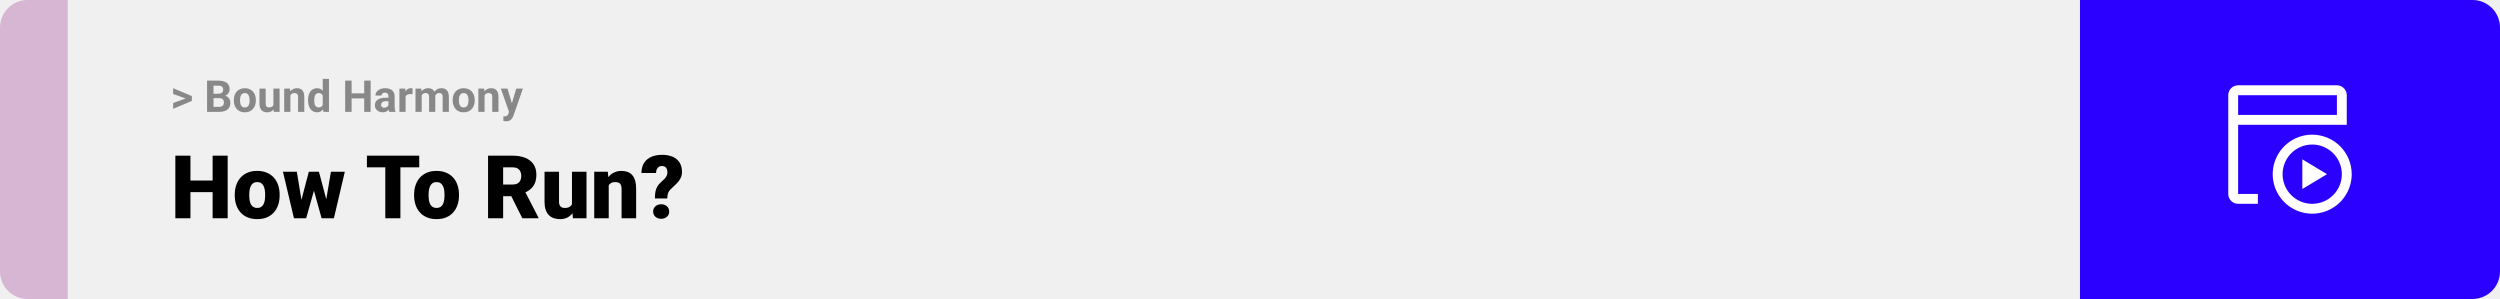
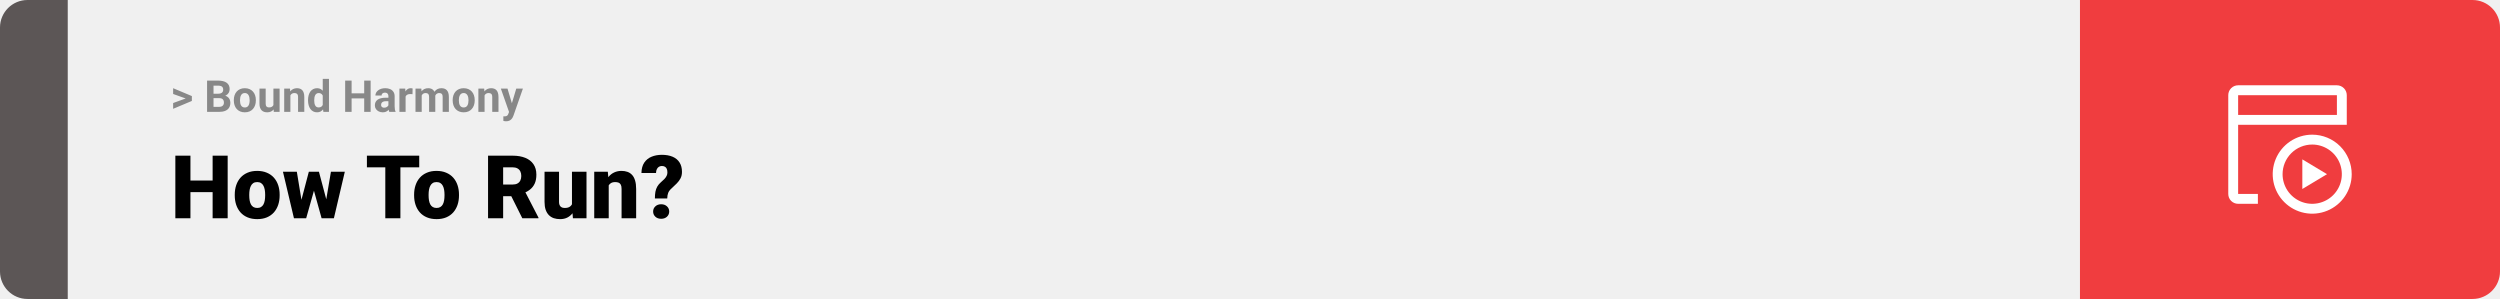
<svg xmlns="http://www.w3.org/2000/svg" width="1363" height="163" viewBox="0 0 1363 163" fill="none">
-   <path d="M0 15C0 6.716 6.716 0 15 0H37V163H15C6.716 163 0 156.284 0 148V15Z" fill="#CDA1C9" fill-opacity="0.73" />
+   <path d="M0 15C0 6.716 6.716 0 15 0H37V163H15C6.716 163 0 156.284 0 148V15Z" fill="#5C5656" />
  <rect width="1097" height="163" transform="translate(37)" fill="#F0F0F0" />
  <path d="M101.906 53.922L94.394 51.238V48.086L104.602 52.375V54.637L101.906 53.922ZM94.394 56.172L101.918 53.43L104.602 52.785V55.035L94.394 59.324V56.172ZM119.578 53.512H115.195L115.172 51.098H118.852C119.5 51.098 120.031 51.016 120.445 50.852C120.859 50.68 121.168 50.434 121.371 50.113C121.582 49.785 121.688 49.387 121.688 48.918C121.688 48.387 121.586 47.957 121.383 47.629C121.188 47.301 120.879 47.062 120.457 46.914C120.043 46.766 119.508 46.691 118.852 46.691H116.414V61H112.898V43.938H118.852C119.844 43.938 120.73 44.031 121.512 44.219C122.301 44.406 122.969 44.691 123.516 45.074C124.062 45.457 124.48 45.941 124.77 46.527C125.059 47.105 125.203 47.793 125.203 48.59C125.203 49.293 125.043 49.941 124.723 50.535C124.41 51.129 123.914 51.613 123.234 51.988C122.562 52.363 121.684 52.57 120.598 52.609L119.578 53.512ZM119.426 61H114.234L115.605 58.258H119.426C120.043 58.258 120.547 58.16 120.938 57.965C121.328 57.762 121.617 57.488 121.805 57.145C121.992 56.801 122.086 56.406 122.086 55.961C122.086 55.461 122 55.027 121.828 54.66C121.664 54.293 121.398 54.012 121.031 53.816C120.664 53.613 120.18 53.512 119.578 53.512H116.191L116.215 51.098H120.434L121.242 52.047C122.281 52.031 123.117 52.215 123.75 52.598C124.391 52.973 124.855 53.461 125.145 54.062C125.441 54.664 125.59 55.309 125.59 55.996C125.59 57.09 125.352 58.012 124.875 58.762C124.398 59.504 123.699 60.062 122.777 60.438C121.863 60.812 120.746 61 119.426 61ZM127.477 54.789V54.543C127.477 53.613 127.609 52.758 127.875 51.977C128.141 51.188 128.527 50.504 129.035 49.926C129.543 49.348 130.168 48.898 130.91 48.578C131.652 48.25 132.504 48.086 133.465 48.086C134.426 48.086 135.281 48.25 136.031 48.578C136.781 48.898 137.41 49.348 137.918 49.926C138.434 50.504 138.824 51.188 139.09 51.977C139.355 52.758 139.488 53.613 139.488 54.543V54.789C139.488 55.711 139.355 56.566 139.09 57.355C138.824 58.137 138.434 58.82 137.918 59.406C137.41 59.984 136.785 60.434 136.043 60.754C135.301 61.074 134.449 61.234 133.488 61.234C132.527 61.234 131.672 61.074 130.922 60.754C130.18 60.434 129.551 59.984 129.035 59.406C128.527 58.82 128.141 58.137 127.875 57.355C127.609 56.566 127.477 55.711 127.477 54.789ZM130.852 54.543V54.789C130.852 55.32 130.898 55.816 130.992 56.277C131.086 56.738 131.234 57.145 131.438 57.496C131.648 57.84 131.922 58.109 132.258 58.305C132.594 58.5 133.004 58.598 133.488 58.598C133.957 58.598 134.359 58.5 134.695 58.305C135.031 58.109 135.301 57.84 135.504 57.496C135.707 57.145 135.855 56.738 135.949 56.277C136.051 55.816 136.102 55.32 136.102 54.789V54.543C136.102 54.027 136.051 53.543 135.949 53.09C135.855 52.629 135.703 52.223 135.492 51.871C135.289 51.512 135.02 51.23 134.684 51.027C134.348 50.824 133.941 50.723 133.465 50.723C132.988 50.723 132.582 50.824 132.246 51.027C131.918 51.23 131.648 51.512 131.438 51.871C131.234 52.223 131.086 52.629 130.992 53.09C130.898 53.543 130.852 54.027 130.852 54.543ZM149.062 57.965V48.32H152.438V61H149.262L149.062 57.965ZM149.438 55.363L150.434 55.34C150.434 56.184 150.336 56.969 150.141 57.695C149.945 58.414 149.652 59.039 149.262 59.57C148.871 60.094 148.379 60.504 147.785 60.801C147.191 61.09 146.492 61.234 145.688 61.234C145.07 61.234 144.5 61.148 143.977 60.977C143.461 60.797 143.016 60.52 142.641 60.145C142.273 59.762 141.984 59.273 141.773 58.68C141.57 58.078 141.469 57.355 141.469 56.512V48.32H144.844V56.535C144.844 56.91 144.887 57.227 144.973 57.484C145.066 57.742 145.195 57.953 145.359 58.117C145.523 58.281 145.715 58.398 145.934 58.469C146.16 58.539 146.41 58.574 146.684 58.574C147.379 58.574 147.926 58.434 148.324 58.152C148.73 57.871 149.016 57.488 149.18 57.004C149.352 56.512 149.438 55.965 149.438 55.363ZM158.32 51.027V61H154.945V48.32H158.109L158.32 51.027ZM157.828 54.215H156.914C156.914 53.277 157.035 52.434 157.277 51.684C157.52 50.926 157.859 50.281 158.297 49.75C158.734 49.211 159.254 48.801 159.855 48.52C160.465 48.23 161.145 48.086 161.895 48.086C162.488 48.086 163.031 48.172 163.523 48.344C164.016 48.516 164.438 48.789 164.789 49.164C165.148 49.539 165.422 50.035 165.609 50.652C165.805 51.27 165.902 52.023 165.902 52.914V61H162.504V52.902C162.504 52.34 162.426 51.902 162.27 51.59C162.113 51.277 161.883 51.059 161.578 50.934C161.281 50.801 160.914 50.734 160.477 50.734C160.023 50.734 159.629 50.824 159.293 51.004C158.965 51.184 158.691 51.434 158.473 51.754C158.262 52.066 158.102 52.434 157.992 52.855C157.883 53.277 157.828 53.73 157.828 54.215ZM175.957 58.234V43H179.355V61H176.297L175.957 58.234ZM167.941 54.812V54.566C167.941 53.598 168.051 52.719 168.27 51.93C168.488 51.133 168.809 50.449 169.23 49.879C169.652 49.309 170.172 48.867 170.789 48.555C171.406 48.242 172.109 48.086 172.898 48.086C173.641 48.086 174.289 48.242 174.844 48.555C175.406 48.867 175.883 49.312 176.273 49.891C176.672 50.461 176.992 51.137 177.234 51.918C177.477 52.691 177.652 53.539 177.762 54.461V55C177.652 55.883 177.477 56.703 177.234 57.461C176.992 58.219 176.672 58.883 176.273 59.453C175.883 60.016 175.406 60.453 174.844 60.766C174.281 61.078 173.625 61.234 172.875 61.234C172.086 61.234 171.383 61.074 170.766 60.754C170.156 60.434 169.641 59.984 169.219 59.406C168.805 58.828 168.488 58.148 168.27 57.367C168.051 56.586 167.941 55.734 167.941 54.812ZM171.316 54.566V54.812C171.316 55.336 171.355 55.824 171.434 56.277C171.52 56.73 171.656 57.133 171.844 57.484C172.039 57.828 172.289 58.098 172.594 58.293C172.906 58.48 173.285 58.574 173.73 58.574C174.309 58.574 174.785 58.445 175.16 58.188C175.535 57.922 175.82 57.559 176.016 57.098C176.219 56.637 176.336 56.105 176.367 55.504V53.969C176.344 53.477 176.273 53.035 176.156 52.645C176.047 52.246 175.883 51.906 175.664 51.625C175.453 51.344 175.188 51.125 174.867 50.969C174.555 50.812 174.184 50.734 173.754 50.734C173.316 50.734 172.941 50.836 172.629 51.039C172.316 51.234 172.062 51.504 171.867 51.848C171.68 52.191 171.539 52.598 171.445 53.066C171.359 53.527 171.316 54.027 171.316 54.566ZM199.559 50.887V53.629H190.652V50.887H199.559ZM191.695 43.938V61H188.18V43.938H191.695ZM202.066 43.938V61H198.562V43.938H202.066ZM211.758 58.141V52.492C211.758 52.086 211.691 51.738 211.559 51.449C211.426 51.152 211.219 50.922 210.938 50.758C210.664 50.594 210.309 50.512 209.871 50.512C209.496 50.512 209.172 50.578 208.898 50.711C208.625 50.836 208.414 51.02 208.266 51.262C208.117 51.496 208.043 51.773 208.043 52.094H204.668C204.668 51.555 204.793 51.043 205.043 50.559C205.293 50.074 205.656 49.648 206.133 49.281C206.609 48.906 207.176 48.613 207.832 48.402C208.496 48.191 209.238 48.086 210.059 48.086C211.043 48.086 211.918 48.25 212.684 48.578C213.449 48.906 214.051 49.398 214.488 50.055C214.934 50.711 215.156 51.531 215.156 52.516V57.941C215.156 58.637 215.199 59.207 215.285 59.652C215.371 60.09 215.496 60.473 215.66 60.801V61H212.25C212.086 60.656 211.961 60.227 211.875 59.711C211.797 59.188 211.758 58.664 211.758 58.141ZM212.203 53.277L212.227 55.188H210.34C209.895 55.188 209.508 55.238 209.18 55.34C208.852 55.441 208.582 55.586 208.371 55.773C208.16 55.953 208.004 56.164 207.902 56.406C207.809 56.648 207.762 56.914 207.762 57.203C207.762 57.492 207.828 57.754 207.961 57.988C208.094 58.215 208.285 58.395 208.535 58.527C208.785 58.652 209.078 58.715 209.414 58.715C209.922 58.715 210.363 58.613 210.738 58.41C211.113 58.207 211.402 57.957 211.605 57.66C211.816 57.363 211.926 57.082 211.934 56.816L212.824 58.246C212.699 58.566 212.527 58.898 212.309 59.242C212.098 59.586 211.828 59.91 211.5 60.215C211.172 60.512 210.777 60.758 210.316 60.953C209.855 61.141 209.309 61.234 208.676 61.234C207.871 61.234 207.141 61.074 206.484 60.754C205.836 60.426 205.32 59.977 204.938 59.406C204.562 58.828 204.375 58.172 204.375 57.438C204.375 56.773 204.5 56.184 204.75 55.668C205 55.152 205.367 54.719 205.852 54.367C206.344 54.008 206.957 53.738 207.691 53.559C208.426 53.371 209.277 53.277 210.246 53.277H212.203ZM221.133 51.086V61H217.758V48.32H220.934L221.133 51.086ZM224.953 48.238L224.895 51.367C224.73 51.344 224.531 51.324 224.297 51.309C224.07 51.285 223.863 51.273 223.676 51.273C223.199 51.273 222.785 51.336 222.434 51.461C222.09 51.578 221.801 51.754 221.566 51.988C221.34 52.223 221.168 52.508 221.051 52.844C220.941 53.18 220.879 53.562 220.863 53.992L220.184 53.781C220.184 52.961 220.266 52.207 220.43 51.52C220.594 50.824 220.832 50.219 221.145 49.703C221.465 49.188 221.855 48.789 222.316 48.508C222.777 48.227 223.305 48.086 223.898 48.086C224.086 48.086 224.277 48.102 224.473 48.133C224.668 48.156 224.828 48.191 224.953 48.238ZM229.922 50.945V61H226.535V48.32H229.711L229.922 50.945ZM229.453 54.215H228.516C228.516 53.332 228.621 52.52 228.832 51.777C229.051 51.027 229.367 50.379 229.781 49.832C230.203 49.277 230.723 48.848 231.34 48.543C231.957 48.238 232.672 48.086 233.484 48.086C234.047 48.086 234.562 48.172 235.031 48.344C235.5 48.508 235.902 48.77 236.238 49.129C236.582 49.48 236.848 49.941 237.035 50.512C237.223 51.074 237.316 51.75 237.316 52.539V61H233.941V52.914C233.941 52.336 233.863 51.891 233.707 51.578C233.551 51.266 233.328 51.047 233.039 50.922C232.758 50.797 232.418 50.734 232.02 50.734C231.582 50.734 231.199 50.824 230.871 51.004C230.551 51.184 230.285 51.434 230.074 51.754C229.863 52.066 229.707 52.434 229.605 52.855C229.504 53.277 229.453 53.73 229.453 54.215ZM237 53.828L235.793 53.98C235.793 53.152 235.895 52.383 236.098 51.672C236.309 50.961 236.617 50.336 237.023 49.797C237.438 49.258 237.949 48.84 238.559 48.543C239.168 48.238 239.871 48.086 240.668 48.086C241.277 48.086 241.832 48.176 242.332 48.355C242.832 48.527 243.258 48.805 243.609 49.188C243.969 49.562 244.242 50.055 244.43 50.664C244.625 51.273 244.723 52.02 244.723 52.902V61H241.336V52.902C241.336 52.316 241.258 51.871 241.102 51.566C240.953 51.254 240.734 51.039 240.445 50.922C240.164 50.797 239.828 50.734 239.438 50.734C239.031 50.734 238.676 50.816 238.371 50.98C238.066 51.137 237.812 51.355 237.609 51.637C237.406 51.918 237.254 52.246 237.152 52.621C237.051 52.988 237 53.391 237 53.828ZM246.797 54.789V54.543C246.797 53.613 246.93 52.758 247.195 51.977C247.461 51.188 247.848 50.504 248.355 49.926C248.863 49.348 249.488 48.898 250.23 48.578C250.973 48.25 251.824 48.086 252.785 48.086C253.746 48.086 254.602 48.25 255.352 48.578C256.102 48.898 256.73 49.348 257.238 49.926C257.754 50.504 258.145 51.188 258.41 51.977C258.676 52.758 258.809 53.613 258.809 54.543V54.789C258.809 55.711 258.676 56.566 258.41 57.355C258.145 58.137 257.754 58.82 257.238 59.406C256.73 59.984 256.105 60.434 255.363 60.754C254.621 61.074 253.77 61.234 252.809 61.234C251.848 61.234 250.992 61.074 250.242 60.754C249.5 60.434 248.871 59.984 248.355 59.406C247.848 58.82 247.461 58.137 247.195 57.355C246.93 56.566 246.797 55.711 246.797 54.789ZM250.172 54.543V54.789C250.172 55.32 250.219 55.816 250.312 56.277C250.406 56.738 250.555 57.145 250.758 57.496C250.969 57.84 251.242 58.109 251.578 58.305C251.914 58.5 252.324 58.598 252.809 58.598C253.277 58.598 253.68 58.5 254.016 58.305C254.352 58.109 254.621 57.84 254.824 57.496C255.027 57.145 255.176 56.738 255.27 56.277C255.371 55.816 255.422 55.32 255.422 54.789V54.543C255.422 54.027 255.371 53.543 255.27 53.09C255.176 52.629 255.023 52.223 254.812 51.871C254.609 51.512 254.34 51.23 254.004 51.027C253.668 50.824 253.262 50.723 252.785 50.723C252.309 50.723 251.902 50.824 251.566 51.027C251.238 51.23 250.969 51.512 250.758 51.871C250.555 52.223 250.406 52.629 250.312 53.09C250.219 53.543 250.172 54.027 250.172 54.543ZM264.188 51.027V61H260.812V48.32H263.977L264.188 51.027ZM263.695 54.215H262.781C262.781 53.277 262.902 52.434 263.145 51.684C263.387 50.926 263.727 50.281 264.164 49.75C264.602 49.211 265.121 48.801 265.723 48.52C266.332 48.23 267.012 48.086 267.762 48.086C268.355 48.086 268.898 48.172 269.391 48.344C269.883 48.516 270.305 48.789 270.656 49.164C271.016 49.539 271.289 50.035 271.477 50.652C271.672 51.27 271.77 52.023 271.77 52.914V61H268.371V52.902C268.371 52.34 268.293 51.902 268.137 51.59C267.98 51.277 267.75 51.059 267.445 50.934C267.148 50.801 266.781 50.734 266.344 50.734C265.891 50.734 265.496 50.824 265.16 51.004C264.832 51.184 264.559 51.434 264.34 51.754C264.129 52.066 263.969 52.434 263.859 52.855C263.75 53.277 263.695 53.73 263.695 54.215ZM278.098 59.57L281.461 48.32H285.082L279.984 62.91C279.875 63.23 279.727 63.574 279.539 63.941C279.359 64.309 279.113 64.656 278.801 64.984C278.496 65.32 278.109 65.594 277.641 65.805C277.18 66.016 276.613 66.121 275.941 66.121C275.621 66.121 275.359 66.102 275.156 66.062C274.953 66.023 274.711 65.969 274.43 65.898V63.426C274.516 63.426 274.605 63.426 274.699 63.426C274.793 63.434 274.883 63.438 274.969 63.438C275.414 63.438 275.777 63.387 276.059 63.285C276.34 63.184 276.566 63.027 276.738 62.816C276.91 62.613 277.047 62.348 277.148 62.02L278.098 59.57ZM276.691 48.32L279.445 57.508L279.926 61.082L277.629 61.328L273.07 48.32H276.691Z" fill="#888888" />
  <path d="M118.594 98.422V104.75H101.086V98.422H118.594ZM103.828 84.875V119H95.602V84.875H103.828ZM124.125 84.875V119H115.922V84.875H124.125ZM127.992 106.578V106.086C127.992 104.227 128.258 102.516 128.789 100.953C129.32 99.375 130.102 98.008 131.133 96.852C132.164 95.695 133.438 94.797 134.953 94.156C136.469 93.5 138.219 93.172 140.203 93.172C142.203 93.172 143.961 93.5 145.477 94.156C147.008 94.797 148.289 95.695 149.32 96.852C150.352 98.008 151.133 99.375 151.664 100.953C152.195 102.516 152.461 104.227 152.461 106.086V106.578C152.461 108.422 152.195 110.133 151.664 111.711C151.133 113.273 150.352 114.641 149.32 115.812C148.289 116.969 147.016 117.867 145.5 118.508C143.984 119.148 142.234 119.469 140.25 119.469C138.266 119.469 136.508 119.148 134.977 118.508C133.445 117.867 132.164 116.969 131.133 115.812C130.102 114.641 129.32 113.273 128.789 111.711C128.258 110.133 127.992 108.422 127.992 106.578ZM135.891 106.086V106.578C135.891 107.531 135.961 108.422 136.102 109.25C136.242 110.078 136.477 110.805 136.805 111.43C137.133 112.039 137.578 112.516 138.141 112.859C138.703 113.203 139.406 113.375 140.25 113.375C141.078 113.375 141.766 113.203 142.312 112.859C142.875 112.516 143.32 112.039 143.648 111.43C143.977 110.805 144.211 110.078 144.352 109.25C144.492 108.422 144.562 107.531 144.562 106.578V106.086C144.562 105.164 144.492 104.297 144.352 103.484C144.211 102.656 143.977 101.93 143.648 101.305C143.32 100.664 142.875 100.164 142.312 99.805C141.75 99.445 141.047 99.266 140.203 99.266C139.375 99.266 138.68 99.445 138.117 99.805C137.57 100.164 137.133 100.664 136.805 101.305C136.477 101.93 136.242 102.656 136.102 103.484C135.961 104.297 135.891 105.164 135.891 106.086ZM163.688 111.453L168.375 93.641H173.32L171.562 102.57L166.922 119H162.961L163.688 111.453ZM161.836 93.641L164.742 111.312L165.07 119H160.266L154.266 93.641H161.836ZM177.492 110.938L180.422 93.641H187.992L182.039 119H177.234L177.492 110.938ZM173.883 93.641L178.617 111.406L179.344 119H175.336L170.789 102.617L169.102 93.641H173.883ZM218.297 84.875V119H210.07V84.875H218.297ZM228.562 84.875V91.227H200.039V84.875H228.562ZM225.773 106.578V106.086C225.773 104.227 226.039 102.516 226.57 100.953C227.102 99.375 227.883 98.008 228.914 96.852C229.945 95.695 231.219 94.797 232.734 94.156C234.25 93.5 236 93.172 237.984 93.172C239.984 93.172 241.742 93.5 243.258 94.156C244.789 94.797 246.07 95.695 247.102 96.852C248.133 98.008 248.914 99.375 249.445 100.953C249.977 102.516 250.242 104.227 250.242 106.086V106.578C250.242 108.422 249.977 110.133 249.445 111.711C248.914 113.273 248.133 114.641 247.102 115.812C246.07 116.969 244.797 117.867 243.281 118.508C241.766 119.148 240.016 119.469 238.031 119.469C236.047 119.469 234.289 119.148 232.758 118.508C231.227 117.867 229.945 116.969 228.914 115.812C227.883 114.641 227.102 113.273 226.57 111.711C226.039 110.133 225.773 108.422 225.773 106.578ZM233.672 106.086V106.578C233.672 107.531 233.742 108.422 233.883 109.25C234.023 110.078 234.258 110.805 234.586 111.43C234.914 112.039 235.359 112.516 235.922 112.859C236.484 113.203 237.188 113.375 238.031 113.375C238.859 113.375 239.547 113.203 240.094 112.859C240.656 112.516 241.102 112.039 241.43 111.43C241.758 110.805 241.992 110.078 242.133 109.25C242.273 108.422 242.344 107.531 242.344 106.578V106.086C242.344 105.164 242.273 104.297 242.133 103.484C241.992 102.656 241.758 101.93 241.43 101.305C241.102 100.664 240.656 100.164 240.094 99.805C239.531 99.445 238.828 99.266 237.984 99.266C237.156 99.266 236.461 99.445 235.898 99.805C235.352 100.164 234.914 100.664 234.586 101.305C234.258 101.93 234.023 102.656 233.883 103.484C233.742 104.297 233.672 105.164 233.672 106.086ZM266.086 84.875H279.516C282.141 84.875 284.422 85.266 286.359 86.047C288.297 86.828 289.789 87.984 290.836 89.516C291.898 91.047 292.43 92.938 292.43 95.188C292.43 97.141 292.125 98.773 291.516 100.086C290.906 101.398 290.055 102.484 288.961 103.344C287.883 104.188 286.625 104.883 285.188 105.43L282.492 106.953H271.219L271.172 100.602H279.516C280.562 100.602 281.43 100.414 282.117 100.039C282.805 99.664 283.32 99.133 283.664 98.445C284.023 97.742 284.203 96.906 284.203 95.938C284.203 94.953 284.023 94.109 283.664 93.406C283.305 92.703 282.773 92.164 282.07 91.789C281.383 91.414 280.531 91.227 279.516 91.227H274.312V119H266.086V84.875ZM284.766 119L277.219 103.906L285.938 103.859L293.578 118.648V119H284.766ZM311.836 112.836V93.641H319.758V119H312.352L311.836 112.836ZM312.586 107.68L314.648 107.633C314.648 109.336 314.445 110.914 314.039 112.367C313.633 113.805 313.031 115.055 312.234 116.117C311.453 117.18 310.484 118.008 309.328 118.602C308.188 119.18 306.867 119.469 305.367 119.469C304.117 119.469 302.969 119.297 301.922 118.953C300.891 118.594 300 118.039 299.25 117.289C298.5 116.523 297.914 115.547 297.492 114.359C297.086 113.156 296.883 111.719 296.883 110.047V93.641H304.781V110.094C304.781 110.656 304.852 111.141 304.992 111.547C305.133 111.953 305.336 112.297 305.602 112.578C305.867 112.844 306.195 113.047 306.586 113.188C306.992 113.312 307.453 113.375 307.969 113.375C309.156 113.375 310.086 113.125 310.758 112.625C311.43 112.125 311.898 111.445 312.164 110.586C312.445 109.727 312.586 108.758 312.586 107.68ZM331.875 99.055V119H323.977V93.641H331.383L331.875 99.055ZM330.938 105.453L329.086 105.5C329.086 103.562 329.32 101.836 329.789 100.32C330.258 98.789 330.922 97.492 331.781 96.43C332.641 95.367 333.664 94.562 334.852 94.016C336.055 93.453 337.391 93.172 338.859 93.172C340.031 93.172 341.102 93.344 342.07 93.688C343.055 94.031 343.898 94.586 344.602 95.352C345.32 96.117 345.867 97.133 346.242 98.398C346.633 99.648 346.828 101.195 346.828 103.039V119H338.883V103.016C338.883 102 338.742 101.227 338.461 100.695C338.18 100.148 337.773 99.773 337.242 99.57C336.711 99.367 336.062 99.266 335.297 99.266C334.484 99.266 333.797 99.422 333.234 99.734C332.672 100.047 332.219 100.484 331.875 101.047C331.547 101.594 331.305 102.242 331.148 102.992C331.008 103.742 330.938 104.562 330.938 105.453ZM363.773 108.195H357.047C357.047 106.82 357.141 105.609 357.328 104.562C357.531 103.5 357.875 102.547 358.359 101.703C358.844 100.859 359.5 100.078 360.328 99.359C361.062 98.75 361.695 98.164 362.227 97.602C362.758 97.039 363.164 96.469 363.445 95.891C363.727 95.312 363.867 94.695 363.867 94.039C363.867 93.227 363.75 92.562 363.516 92.047C363.297 91.531 362.961 91.148 362.508 90.898C362.07 90.633 361.516 90.5 360.844 90.5C360.297 90.5 359.781 90.633 359.297 90.898C358.828 91.164 358.445 91.578 358.148 92.141C357.852 92.688 357.688 93.414 357.656 94.32H349.711C349.758 91.992 350.273 90.102 351.258 88.648C352.258 87.18 353.586 86.109 355.242 85.438C356.914 84.75 358.781 84.406 360.844 84.406C363.125 84.406 365.086 84.758 366.727 85.461C368.367 86.164 369.625 87.211 370.5 88.602C371.375 89.977 371.812 91.672 371.812 93.688C371.812 95.031 371.555 96.203 371.039 97.203C370.539 98.188 369.859 99.109 369 99.969C368.156 100.812 367.211 101.719 366.164 102.688C365.258 103.484 364.641 104.297 364.312 105.125C363.984 105.938 363.805 106.961 363.773 108.195ZM356.086 115.32C356.086 114.195 356.492 113.258 357.305 112.508C358.117 111.742 359.172 111.359 360.469 111.359C361.766 111.359 362.82 111.742 363.633 112.508C364.445 113.258 364.852 114.195 364.852 115.32C364.852 116.445 364.445 117.391 363.633 118.156C362.82 118.906 361.766 119.281 360.469 119.281C359.172 119.281 358.117 118.906 357.305 118.156C356.492 117.391 356.086 116.445 356.086 115.32Z" fill="black" />
-   <path d="M1134 0H1348C1356.28 0 1363 6.716 1363 15V148C1363 156.284 1356.28 163 1348 163H1134V0Z" fill="#2C00FE" />
+   <path d="M1134 0H1348C1356.28 0 1363 6.716 1363 15V148C1363 156.284 1356.28 163 1348 163H1134V0Z" fill="#F03D3F" />
  <path d="M1260.62 78.808C1263.81 78.808 1266.93 79.755 1269.59 81.53C1272.25 83.305 1274.32 85.828 1275.54 88.78C1276.76 91.731 1277.08 94.98 1276.46 98.113C1275.84 101.247 1274.3 104.125 1272.04 106.384C1269.78 108.643 1266.9 110.182 1263.77 110.805C1260.63 111.428 1257.39 111.108 1254.43 109.886C1251.48 108.663 1248.96 106.593 1247.18 103.936C1245.41 101.28 1244.46 98.156 1244.46 94.962C1244.46 90.677 1246.16 86.569 1249.19 83.539C1252.22 80.51 1256.33 78.808 1260.62 78.808ZM1260.62 73.423C1256.36 73.423 1252.19 74.686 1248.65 77.053C1245.11 79.42 1242.35 82.784 1240.72 86.719C1239.09 90.655 1238.66 94.986 1239.49 99.164C1240.32 103.342 1242.37 107.179 1245.39 110.192C1248.4 113.204 1252.24 115.255 1256.41 116.086C1260.59 116.917 1264.92 116.491 1268.86 114.861C1272.79 113.23 1276.16 110.47 1278.52 106.928C1280.89 103.386 1282.15 99.222 1282.15 94.962C1282.15 89.249 1279.88 83.771 1275.85 79.732C1271.81 75.692 1266.33 73.423 1260.62 73.423Z" fill="white" />
  <path d="M1274.08 46.5H1220.23C1218.8 46.5 1217.43 47.067 1216.42 48.077C1215.41 49.087 1214.85 50.456 1214.85 51.885V105.731C1214.85 107.159 1215.41 108.528 1216.42 109.538C1217.43 110.548 1218.8 111.115 1220.23 111.115H1231V105.731H1220.23V68.038H1279.46V51.885C1279.46 50.456 1278.89 49.087 1277.88 48.077C1276.87 47.067 1275.5 46.5 1274.08 46.5ZM1220.23 62.654V51.885H1274.08V62.654H1220.23Z" fill="white" />
  <path d="M1255.23 86.885V103.039L1268.69 94.962L1255.23 86.885Z" fill="white" />
</svg>
